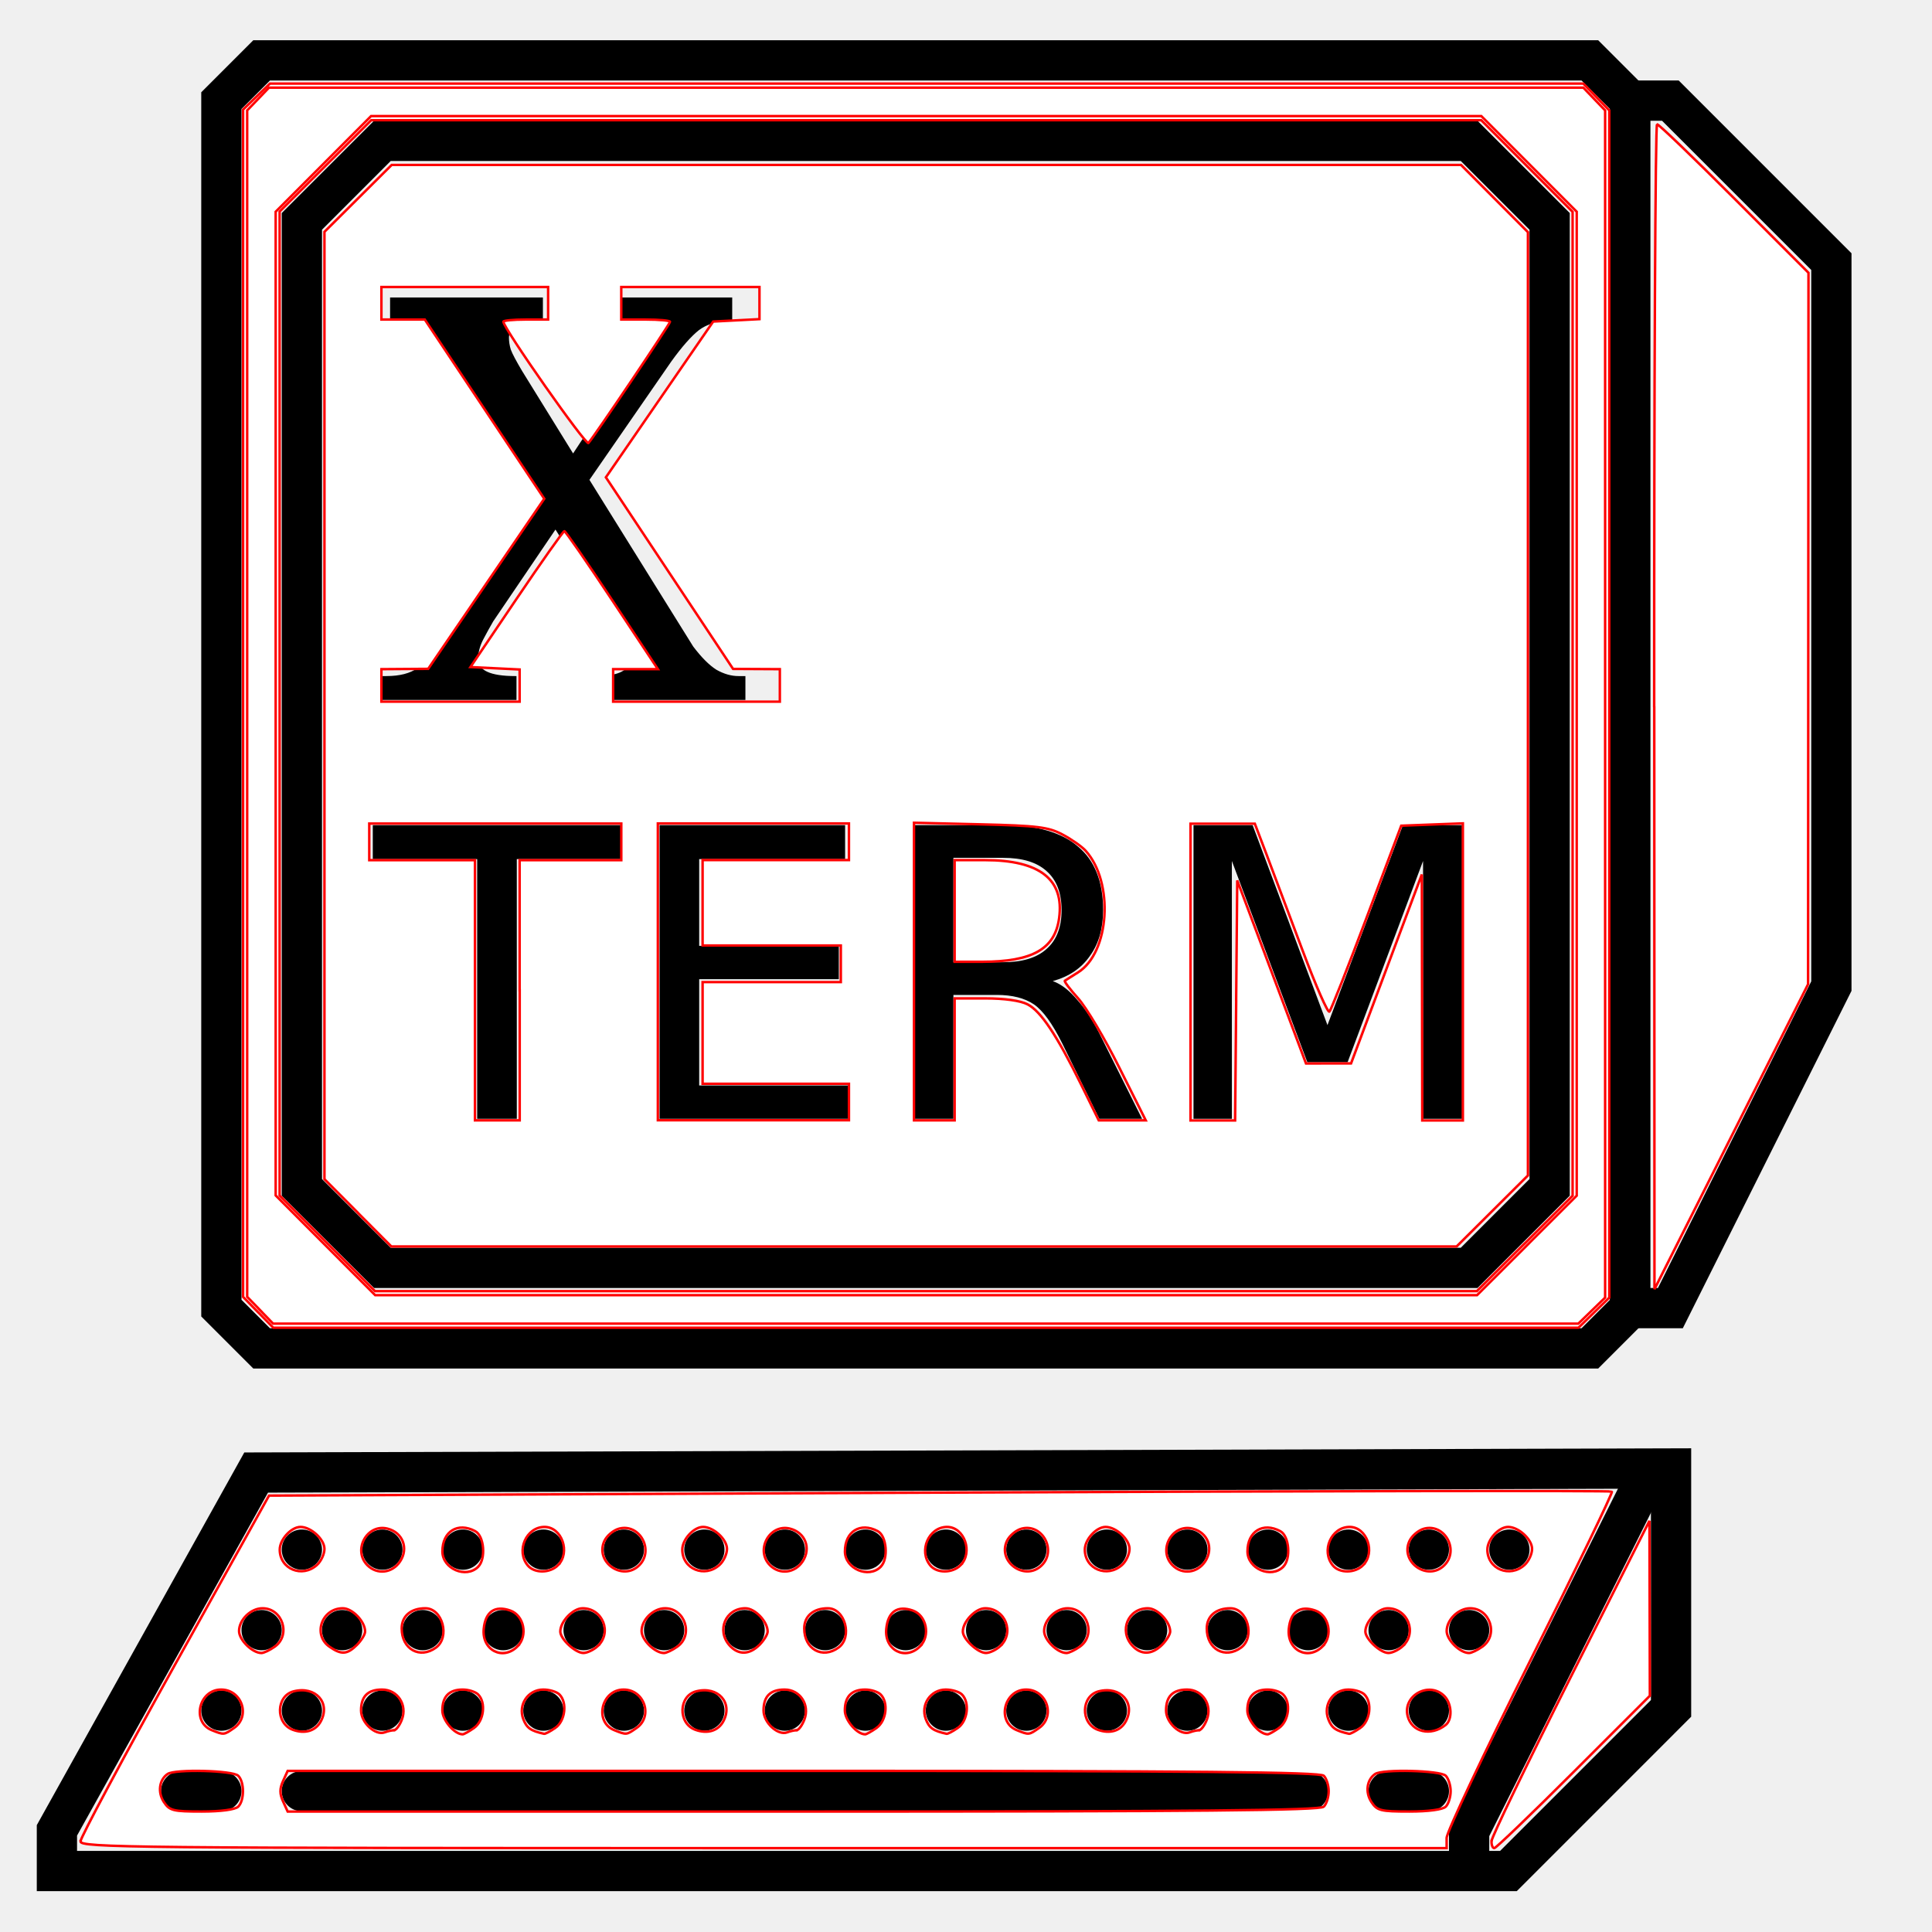
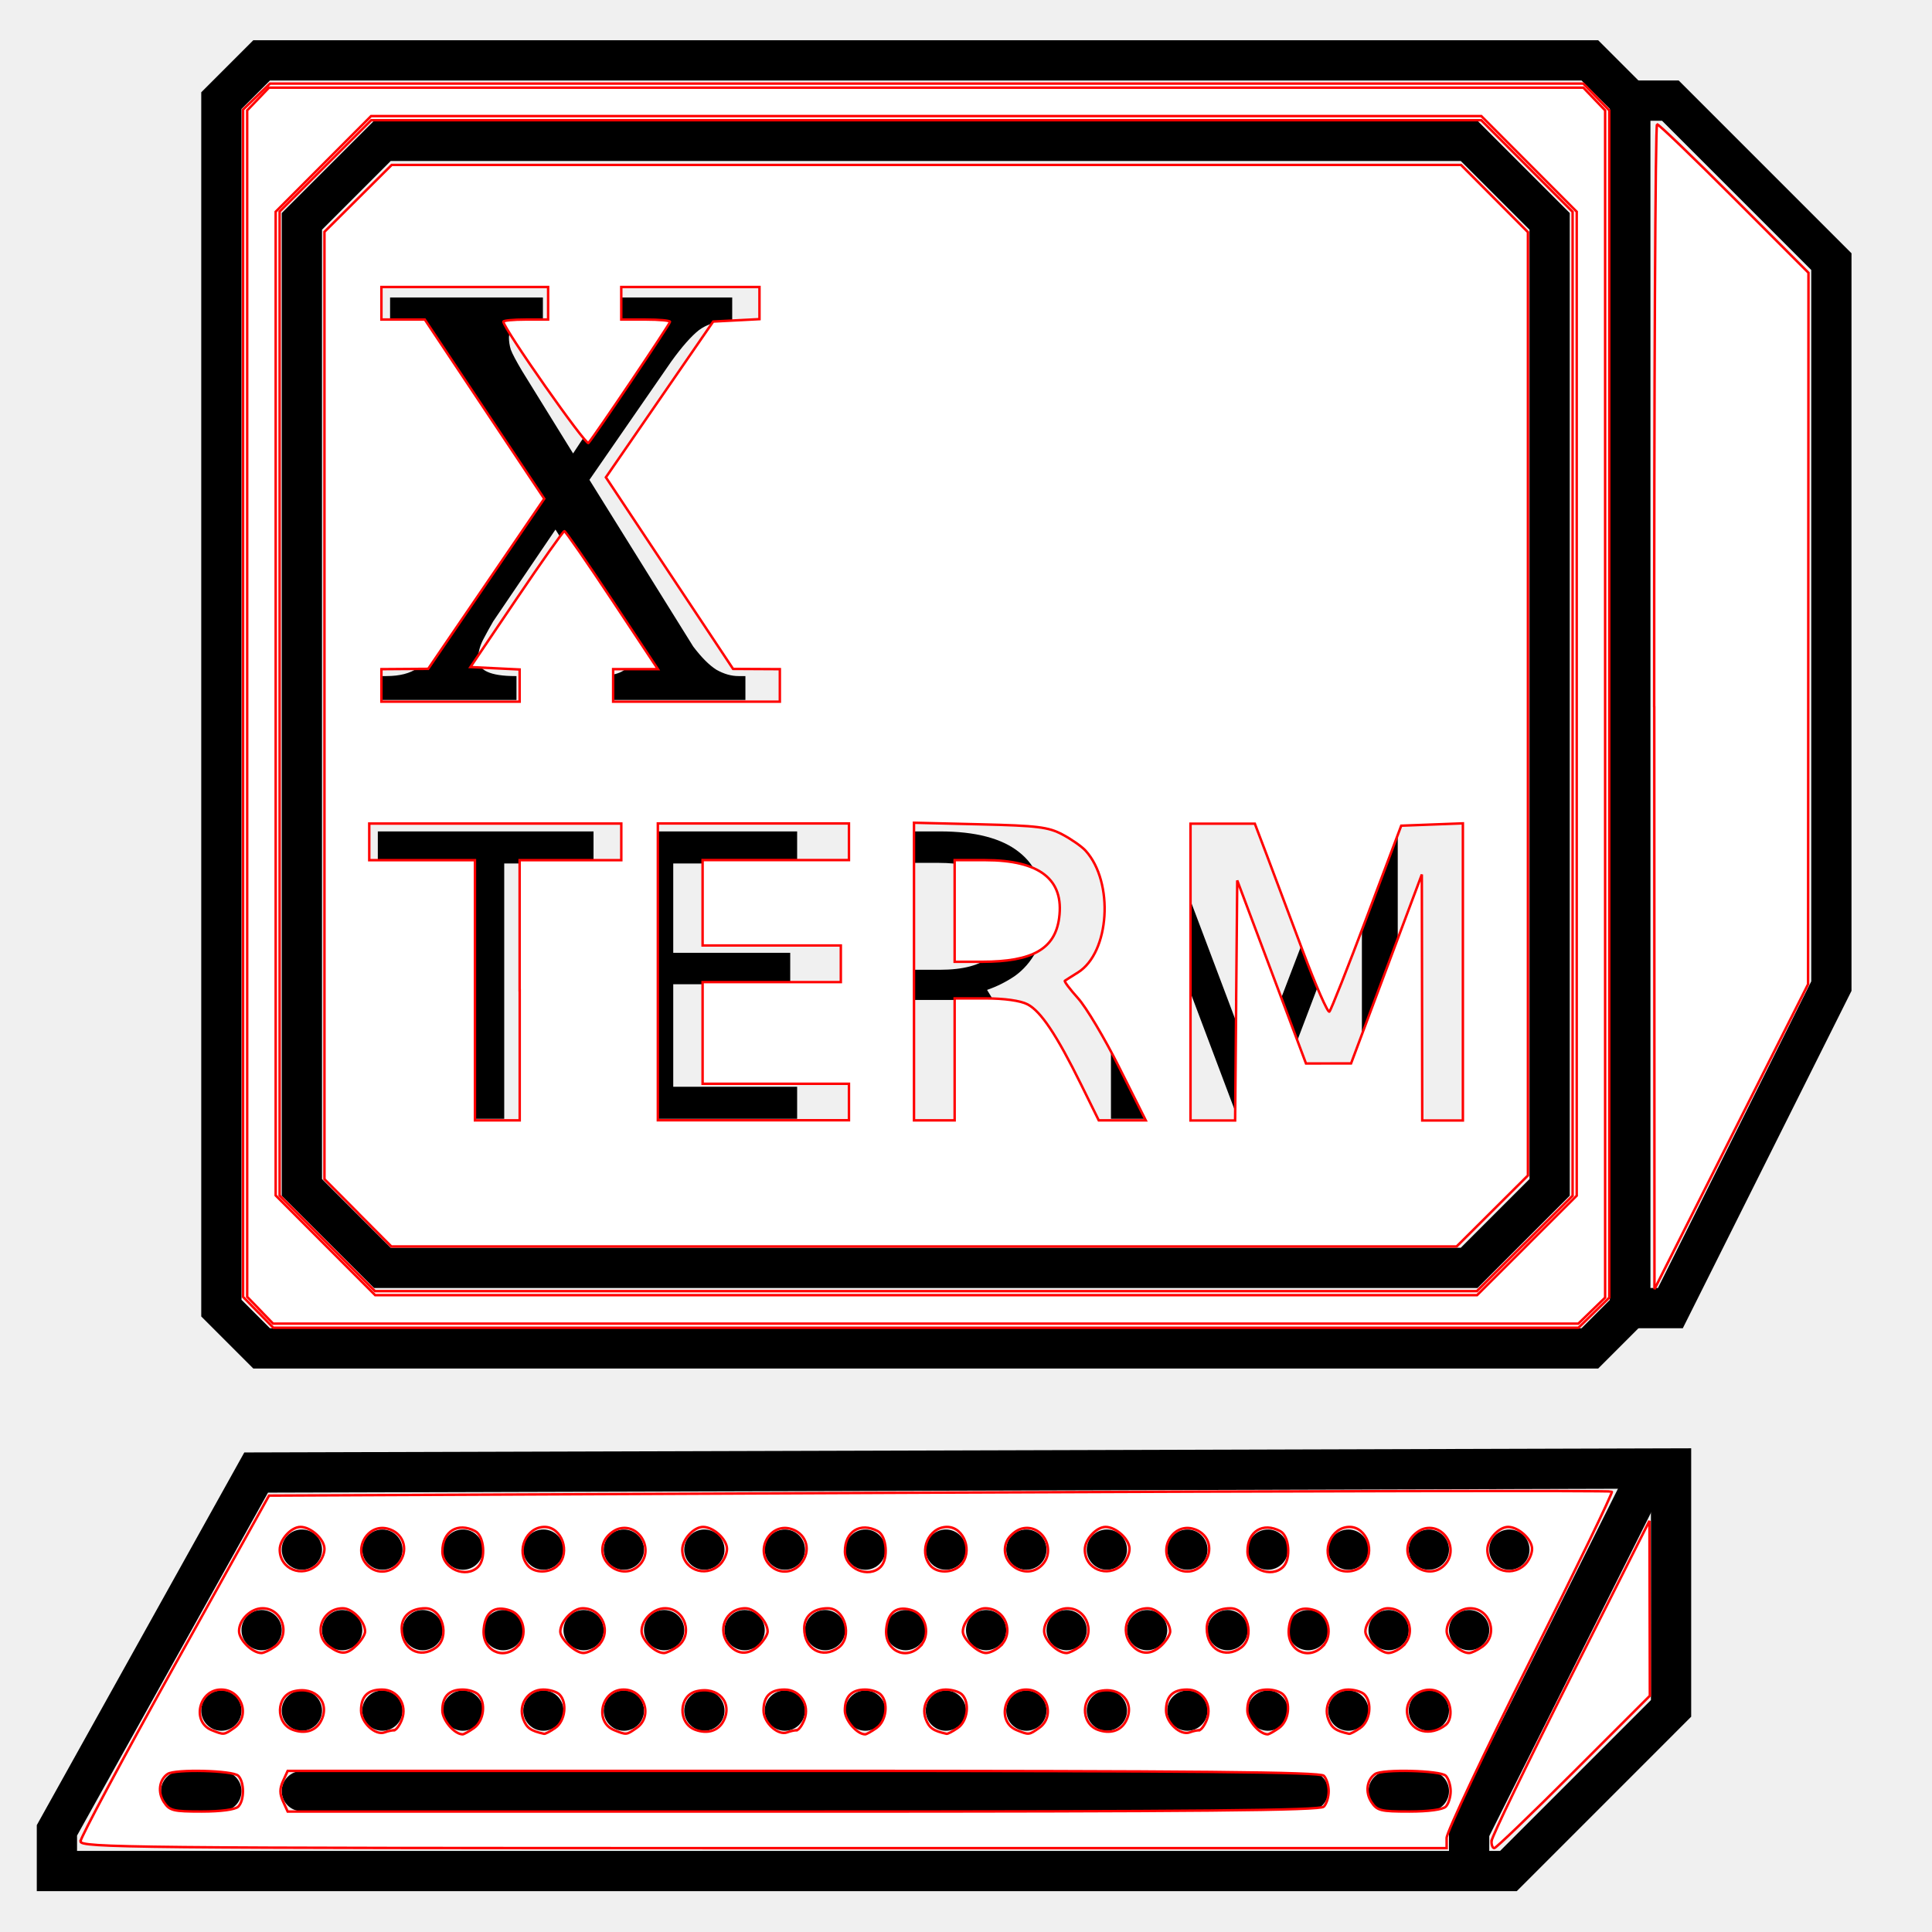
<svg xmlns="http://www.w3.org/2000/svg" width="48px" height="48px" id="svg2985" version="1.1" enable-background="new">
  <defs id="defs2987">
    </defs>
  <g id="layer2" style="opacity:1;display:inline">
    <path style="fill:none;fill-rule:evenodd;stroke:#000000;stroke-width:1px;stroke-linecap:butt;stroke-linejoin:miter;stroke-opacity:1" d="M 6.364,36.585 L 41.517,36.484 L 41.517,42.444 L 37.477,46.485 L 1.414,46.485 L 1.414,45.475 L 6.364,36.585 z" id="path2386" />
    <path style="fill:none;fill-rule:evenodd;stroke:#000000;stroke-width:1px;stroke-linecap:butt;stroke-linejoin:miter;stroke-opacity:1" d="M 36.5,46.5 L 36.5,45.5 L 41,36.5" id="path2388" />
    <path style="fill:none;fill-rule:evenodd;stroke:#000000;stroke-width:1px;stroke-linecap:butt;stroke-linejoin:miter;stroke-opacity:1" d="M 4.5,44.5 L 5.5,44.5" id="path2398" />
    <path style="fill:none;fill-rule:evenodd;stroke:#000000;stroke-width:1px;stroke-linecap:butt;stroke-linejoin:miter;stroke-opacity:1" d="M 7.5,44.5 L 32.5,44.5" id="path2400" />
    <path style="fill:none;fill-rule:evenodd;stroke:#000000;stroke-width:1px;stroke-linecap:butt;stroke-linejoin:miter;stroke-opacity:1" d="M 34.5,44.5 L 35.5,44.5" id="path2402" />
    <path style="fill:none;fill-rule:evenodd;stroke:#000000;stroke-width:1px;stroke-linecap:butt;stroke-linejoin:miter;stroke-opacity:1" d="M 7.5,5.5 L 7.5,29.5 L 9.5,31.5 L 36.5,31.5 L 38.5,29.5 L 38.5,5.5 L 36.5,3.5 L 9.5,3.5 L 7.5,5.5 z" id="path2406" />
    <path style="fill:none;fill-rule:evenodd;stroke:#000000;stroke-width:1px;stroke-linecap:butt;stroke-linejoin:miter;stroke-opacity:1" d="M 5.5,32.5 L 6.5,33.5 L 39.5,33.5 L 40.5,32.5 L 40.5,2.5 L 39.5,1.5 L 6.5,1.5 L 5.5,2.5 L 5.5,32.5 z" id="path2408" />
    <path style="fill:none;fill-rule:evenodd;stroke:#000000;stroke-width:1px;stroke-linecap:butt;stroke-linejoin:miter;stroke-opacity:1" d="M 40.5,32.5 L 41.5,32.5 L 45.5,24.5 L 45.5,6.5 L 41.5,2.5 L 40.5,2.5 L 40.5,32.5 z" id="path2410" />
    <path style="fill:none;fill-rule:evenodd;stroke:#000000;stroke-width:1px;stroke-linecap:butt;stroke-linejoin:miter;stroke-opacity:1" d="M 7.5,38.5 L 7.5,38.5 z" id="path2395" />
    <path id="path2413" style="fill:#000000;stroke:none" d="M 8,38.5 A 0.5,0.5 0 1 1 7,38.5 A 0.5,0.5 0 1 1 8,38.5 z" />
    <path id="path2415" style="fill:#000000;stroke:none" d="M 10,38.5 A 0.5,0.5 0 1 1 9,38.5 A 0.5,0.5 0 1 1 10,38.5 z" />
    <path id="path2419" style="fill:#000000;stroke:none" d="M 12,38.5 A 0.5,0.5 0 1 1 11,38.5 A 0.5,0.5 0 1 1 12,38.5 z" />
    <path id="path2421" style="fill:#000000;stroke:none" d="M 14,38.5 A 0.5,0.5 0 1 1 13,38.5 A 0.5,0.5 0 1 1 14,38.5 z" />
    <path id="path2423" style="fill:#000000;stroke:none" d="M 16,38.5 A 0.5,0.5 0 1 1 15,38.5 A 0.5,0.5 0 1 1 16,38.5 z" />
    <path id="path2425" style="fill:#000000;stroke:none" d="M 18,38.5 A 0.5,0.5 0 1 1 17,38.5 A 0.5,0.5 0 1 1 18,38.5 z" />
    <path id="path2427" style="fill:#000000;stroke:none" d="M 20,38.5 A 0.5,0.5 0 1 1 19,38.5 A 0.5,0.5 0 1 1 20,38.5 z" />
    <path id="path2429" style="fill:#000000;stroke:none" d="M 22,38.5 A 0.5,0.5 0 1 1 21,38.5 A 0.5,0.5 0 1 1 22,38.5 z" />
    <path id="path2431" style="fill:#000000;stroke:none" d="M 24,38.5 A 0.5,0.5 0 1 1 23,38.5 A 0.5,0.5 0 1 1 24,38.5 z" />
    <path id="path2433" style="fill:#000000;stroke:none" d="M 26,38.5 A 0.5,0.5 0 1 1 25,38.5 A 0.5,0.5 0 1 1 26,38.5 z" />
    <path id="path2435" style="fill:#000000;stroke:none" d="M 28,38.5 A 0.5,0.5 0 1 1 27,38.5 A 0.5,0.5 0 1 1 28,38.5 z" />
    <path id="path2437" style="fill:#000000;stroke:none" d="M 30,38.5 A 0.5,0.5 0 1 1 29,38.5 A 0.5,0.5 0 1 1 30,38.5 z" />
    <path id="path2439" style="fill:#000000;stroke:none" d="M 32,38.5 A 0.5,0.5 0 1 1 31,38.5 A 0.5,0.5 0 1 1 32,38.5 z" />
    <path id="path2441" style="fill:#000000;stroke:none" d="M 34,38.5 A 0.5,0.5 0 1 1 33,38.5 A 0.5,0.5 0 1 1 34,38.5 z" />
    <path id="path2443" style="fill:#000000;stroke:none" d="M 36,38.5 A 0.5,0.5 0 1 1 35,38.5 A 0.5,0.5 0 1 1 36,38.5 z" />
    <path id="path2445" style="fill:#000000;stroke:none" d="M 38,38.5 A 0.5,0.5 0 1 1 37,38.5 A 0.5,0.5 0 1 1 38,38.5 z" />
    <path id="path2447" style="fill:#000000;stroke:none" d="M 7,40.5 A 0.5,0.5 0 1 1 6,40.5 A 0.5,0.5 0 1 1 7,40.5 z" />
    <path id="path2449" style="fill:#000000;stroke:none" d="M 9,40.5 A 0.5,0.5 0 1 1 8,40.5 A 0.5,0.5 0 1 1 9,40.5 z" />
    <path id="path2451" style="fill:#000000;stroke:none" d="M 11,40.5 A 0.5,0.5 0 1 1 10,40.5 A 0.5,0.5 0 1 1 11,40.5 z" />
    <path id="path2453" style="fill:#000000;stroke:none" d="M 13,40.5 A 0.5,0.5 0 1 1 12,40.5 A 0.5,0.5 0 1 1 13,40.5 z" />
    <path id="path2455" style="fill:#000000;stroke:none" d="M 15,40.5 A 0.5,0.5 0 1 1 14,40.5 A 0.5,0.5 0 1 1 15,40.5 z" />
    <path id="path2457" style="fill:#000000;stroke:none" d="M 17,40.5 A 0.5,0.5 0 1 1 16,40.5 A 0.5,0.5 0 1 1 17,40.5 z" />
    <path id="path2461" style="fill:#000000;stroke:none" d="M 19,40.5 A 0.5,0.5 0 1 1 18,40.5 A 0.5,0.5 0 1 1 19,40.5 z" />
    <path id="path2463" style="fill:#000000;stroke:none" d="M 21,40.5 A 0.5,0.5 0 1 1 20,40.5 A 0.5,0.5 0 1 1 21,40.5 z" />
    <path id="path2465" style="fill:#000000;stroke:none" d="M 23,40.5 A 0.5,0.5 0 1 1 22,40.5 A 0.5,0.5 0 1 1 23,40.5 z" />
    <path id="path2467" style="fill:#000000;stroke:none" d="M 25,40.5 A 0.5,0.5 0 1 1 24,40.5 A 0.5,0.5 0 1 1 25,40.5 z" />
    <path id="path2469" style="fill:#000000;stroke:none" d="M 27,40.5 A 0.5,0.5 0 1 1 26,40.5 A 0.5,0.5 0 1 1 27,40.5 z" />
    <path id="path2471" style="fill:#000000;stroke:none" d="M 29,40.5 A 0.5,0.5 0 1 1 28,40.5 A 0.5,0.5 0 1 1 29,40.5 z" />
    <path id="path2473" style="fill:#000000;stroke:none" d="M 31,40.5 A 0.5,0.5 0 1 1 30,40.5 A 0.5,0.5 0 1 1 31,40.5 z" />
    <path id="path2475" style="fill:#000000;stroke:none" d="M 33,40.5 A 0.5,0.5 0 1 1 32,40.5 A 0.5,0.5 0 1 1 33,40.5 z" />
    <path id="path2477" style="fill:#000000;stroke:none" d="M 35,40.5 A 0.5,0.5 0 1 1 34,40.5 A 0.5,0.5 0 1 1 35,40.5 z" />
    <path id="path2479" style="fill:#000000;stroke:none" d="M 37,40.5 A 0.5,0.5 0 1 1 36,40.5 A 0.5,0.5 0 1 1 37,40.5 z" />
    <path id="path2481" style="fill:#000000;stroke:none" d="M 6,42.5 A 0.5,0.5 0 1 1 5,42.5 A 0.5,0.5 0 1 1 6,42.5 z" />
    <path id="path2483" style="fill:#000000;stroke:none" d="M 8,42.5 A 0.5,0.5 0 1 1 7,42.5 A 0.5,0.5 0 1 1 8,42.5 z" />
    <path id="path2485" style="fill:#000000;stroke:none" d="M 10,42.5 A 0.5,0.5 0 1 1 9,42.5 A 0.5,0.5 0 1 1 10,42.5 z" />
    <path id="path2487" style="fill:#000000;stroke:none" d="M 12,42.5 A 0.5,0.5 0 1 1 11,42.5 A 0.5,0.5 0 1 1 12,42.5 z" />
    <path id="path2489" style="fill:#000000;stroke:none" d="M 14,42.5 A 0.5,0.5 0 1 1 13,42.5 A 0.5,0.5 0 1 1 14,42.5 z" />
    <path id="path2491" style="fill:#000000;stroke:none" d="M 16,42.5 A 0.5,0.5 0 1 1 15,42.5 A 0.5,0.5 0 1 1 16,42.5 z" />
    <path id="path2493" style="fill:#000000;stroke:none" d="M 18,42.5 A 0.5,0.5 0 1 1 17,42.5 A 0.5,0.5 0 1 1 18,42.5 z" />
    <path id="path2495" style="fill:#000000;stroke:none" d="M 20,42.5 A 0.5,0.5 0 1 1 19,42.5 A 0.5,0.5 0 1 1 20,42.5 z" />
    <path id="path2497" style="fill:#000000;stroke:none" d="M 22,42.5 A 0.5,0.5 0 1 1 21,42.5 A 0.5,0.5 0 1 1 22,42.5 z" />
    <path id="path2499" style="fill:#000000;stroke:none" d="M 24,42.5 A 0.5,0.5 0 1 1 23,42.5 A 0.5,0.5 0 1 1 24,42.5 z" />
    <path id="path2501" style="fill:#000000;stroke:none" d="M 26,42.5 A 0.5,0.5 0 1 1 25,42.5 A 0.5,0.5 0 1 1 26,42.5 z" />
    <path id="path2503" style="fill:#000000;stroke:none" d="M 28,42.5 A 0.5,0.5 0 1 1 27,42.5 A 0.5,0.5 0 1 1 28,42.5 z" />
    <path id="path2505" style="fill:#000000;stroke:none" d="M 30,42.5 A 0.5,0.5 0 1 1 29,42.5 A 0.5,0.5 0 1 1 30,42.5 z" />
    <path id="path2507" style="fill:#000000;stroke:none" d="M 32,42.5 A 0.5,0.5 0 1 1 31,42.5 A 0.5,0.5 0 1 1 32,42.5 z" />
    <path id="path2509" style="fill:#000000;stroke:none" d="M 34,42.5 A 0.5,0.5 0 1 1 33,42.5 A 0.5,0.5 0 1 1 34,42.5 z" />
    <path id="path2511" style="fill:#000000;stroke:none" d="M 36,42.5 A 0.5,0.5 0 1 1 35,42.5 A 0.5,0.5 0 1 1 36,42.5 z" />
    <path id="path2513" style="fill:#000000;stroke:none" d="M 5,44.5 A 0.5,0.5 0 1 1 4,44.5 A 0.5,0.5 0 1 1 5,44.5 z" />
    <path id="path2517" style="fill:#000000;stroke:none" d="M 6,44.5 A 0.5,0.5 0 1 1 5,44.5 A 0.5,0.5 0 1 1 6,44.5 z" />
    <path id="path2519" style="fill:#000000;stroke:none" d="M 35,44.5 A 0.5,0.5 0 1 1 34,44.5 A 0.5,0.5 0 1 1 35,44.5 z" />
    <path id="path2521" style="fill:#000000;stroke:none" d="M 36,44.5 A 0.5,0.5 0 1 1 35,44.5 A 0.5,0.5 0 1 1 36,44.5 z" />
    <path id="path2523" style="fill:#000000;stroke:none" d="M 8,44.5 A 0.5,0.5 0 1 1 7,44.5 A 0.5,0.5 0 1 1 8,44.5 z" />
    <path id="path2529" style="fill:#000000;stroke:none" d="M 33,44.5 A 0.5,0.5 0 1 1 32,44.5 A 0.5,0.5 0 1 1 33,44.5 z" />
-     <text xml:space="preserve" style="font-size:14px;font-style:normal;font-variant:normal;font-weight:normal;font-stretch:normal;text-align:start;line-height:125%;writing-mode:lr-tb;text-anchor:start;fill:#000000;fill-opacity:1;stroke:none;stroke-width:1px;stroke-linecap:butt;stroke-linejoin:miter;stroke-opacity:1;font-family:Serif;-inkscape-font-specification:Serif" x="9.394" y="17.392" id="text2446">
-       <tspan id="tspan2448" x="9.394" y="17.392">X</tspan>
+     <text xml:space="preserve" style="font-style:normal;font-variant:normal;font-weight:normal;font-stretch:normal;line-height:0%;font-family:serif;-inkscape-font-specification:Serif;text-align:start;writing-mode:lr-tb;text-anchor:start;fill:#000000;fill-opacity:1;stroke:none;stroke-width:1px;stroke-linecap:butt;stroke-linejoin:miter;stroke-opacity:1" x="9.394" y="17.392" id="text2446">
+       <tspan id="tspan2448" x="9.394" y="17.392" style="font-size:14px;line-height:1.25;font-family:serif">X</tspan>
    </text>
-     <text xml:space="preserve" style="font-size:10px;font-style:normal;font-variant:normal;font-weight:normal;font-stretch:normal;text-align:start;line-height:125%;writing-mode:lr-tb;text-anchor:start;fill:#000000;fill-opacity:1;stroke:none;stroke-width:1px;stroke-linecap:butt;stroke-linejoin:miter;stroke-opacity:1;font-family:Bitstream Vera Sans;-inkscape-font-specification:Bitstream Vera Sans" x="9.293" y="27.797" id="text2450">
-       <tspan id="tspan2452" x="9.293" y="27.797">TERM</tspan>
+     <text xml:space="preserve" style="font-style:normal;font-variant:normal;font-weight:normal;font-stretch:normal;line-height:0%;font-family:'Verdana';-inkscape-font-specification:'Verdana';text-align:start;writing-mode:lr-tb;text-anchor:start;fill:#000000;fill-opacity:1;stroke:none;stroke-width:1px;stroke-linecap:butt;stroke-linejoin:miter;stroke-opacity:1" x="9.293" y="27.797" id="text2450">
+       <tspan id="tspan2452" x="9.293" y="27.797" style="font-size:10px;line-height:1.25">TERM</tspan>
    </text>
    <path style="fill:#ffffff;fill-opacity:1;fill-rule:nonzero;stroke:#ff0000;stroke-width:0.061;stroke-miterlimit:4;stroke-opacity:1;stroke-dasharray:none" d="m 6.414,32.604 -0.374,-0.383 0,-14.749 0,-14.749 0.333,-0.323 0.333,-0.323 16.315,0 16.315,0 0.323,0.333 0.323,0.333 0,14.748 0,14.748 -0.383,0.374 -0.383,0.374 -16.213,0 -16.213,0 -0.374,-0.383 z m 31.469,-1.711 1.188,-1.185 0,-12.223 0,-12.223 -1.135,-1.138 -1.135,-1.138 -13.789,0 -13.789,0 -1.138,1.135 -1.138,1.135 0,12.223 0,12.223 1.185,1.188 1.185,1.188 13.688,0 13.688,0 1.188,-1.185 z" id="path2881" />
    <path style="fill:#ffffff;fill-opacity:1;fill-rule:nonzero;stroke:#ff0000;stroke-width:0.061;stroke-miterlimit:4;stroke-opacity:1;stroke-dasharray:none" d="m 8.892,30.131 -0.831,-0.835 0,-11.768 0,-11.768 0.835,-0.831 0.835,-0.831 13.284,0 13.284,0 0.831,0.835 0.831,0.835 0,11.718 0,11.718 -0.886,0.882 -0.886,0.882 -13.233,0 -13.233,0 -0.831,-0.835 0,0 z m 4.018,-5.528 0,-3.232 1.263,0 1.263,0 0,-0.455 0,-0.455 -3.131,0 -3.131,0 0,0.455 0,0.455 1.313,0 1.313,0 0,3.232 0,3.232 0.556,0 0.556,0 0,-3.232 z m 8.182,2.778 0,-0.455 -1.818,0 -1.818,0 0,-1.263 0,-1.263 1.717,0 1.717,0 0,-0.455 0,-0.455 -1.717,0 -1.717,0 0,-1.061 0,-1.061 1.818,0 1.818,0 0,-0.455 0,-0.455 -2.374,0 -2.374,0 0,3.687 0,3.687 2.374,0 2.374,0 0,-0.455 z m 2.626,-1.061 0,-1.515 0.763,0 c 0.47,0 0.872,0.056 1.047,0.147 0.331,0.171 0.725,0.761 1.335,1.999 l 0.435,0.884 0.584,0 0.584,0 -0.659,-1.314 C 27.446,25.798 26.985,25.024 26.783,24.801 26.582,24.577 26.435,24.382 26.456,24.367 c 0.022,-0.015 0.168,-0.109 0.326,-0.207 0.789,-0.495 0.899,-2.24 0.19,-3.024 -0.095,-0.105 -0.355,-0.287 -0.577,-0.404 -0.351,-0.185 -0.618,-0.218 -2.046,-0.252 l -1.641,-0.039 0,3.697 0,3.697 0.505,0 0.505,0 0,-1.515 0,0 z m 6.994,-1.465 0.027,-2.981 0.854,2.274 0.854,2.274 0.56,-0.001 0.56,-0.001 0.879,-2.347 0.879,-2.347 0.005,3.056 0.005,3.056 0.505,0 0.505,0 0,-3.691 0,-3.691 -0.766,0.029 -0.766,0.029 -0.856,2.273 c -0.471,1.25 -0.888,2.306 -0.928,2.346 -0.039,0.04 -0.338,-0.642 -0.665,-1.515 -0.326,-0.873 -0.727,-1.94 -0.89,-2.371 l -0.298,-0.783 -0.799,0 -0.799,0 0,3.687 0,3.687 0.554,0 0.554,0 0.027,-2.981 0,0 z m -17.802,-7.823 0,-0.399 -0.611,-0.03 -0.611,-0.03 1.141,-1.688 c 0.628,-0.929 1.164,-1.689 1.192,-1.689 0.028,-5.25e-4 0.562,0.771 1.187,1.714 l 1.137,1.715 -0.556,0 -0.556,0 0,0.404 0,0.404 2.071,0 2.071,0 0,-0.404 0,-0.404 -0.581,-0.003 -0.581,-0.003 -1.58,-2.38 -1.58,-2.38 1.333,-1.935 1.333,-1.935 0.575,-0.03 0.575,-0.03 0,-0.399 0,-0.399 -1.717,0 -1.717,0 0,0.404 0,0.404 0.606,0 c 0.333,0 0.606,0.025 0.606,0.056 0,0.053 -1.87,2.831 -2.027,3.011 -0.063,0.072 -2.114,-2.852 -2.114,-3.014 0,-0.029 0.25,-0.053 0.556,-0.053 l 0.556,0 0,-0.404 0,-0.404 -2.071,0 -2.071,0 0,0.404 0,0.404 0.539,0 0.539,0 1.484,2.226 1.484,2.226 -1.442,2.113 -1.442,2.113 -0.581,0.004 -0.581,0.004 0,0.404 0,0.404 1.717,0 1.717,0 0,-0.399 z" id="path2883" />
    <path style="fill:#ffffff;fill-opacity:1;fill-rule:nonzero;stroke:#ff0000;stroke-width:0.061;stroke-miterlimit:4;stroke-opacity:1;stroke-dasharray:none" d="m 23.718,22.633 0,-1.263 0.756,0 c 1.356,0 1.969,0.479 1.84,1.438 -0.103,0.769 -0.661,1.086 -1.914,1.087 l -0.682,5.63e-4 0,-1.263 z" id="path2885" />
    <path style="fill:#ffffff;fill-opacity:1;fill-rule:nonzero;stroke:#ff0000;stroke-width:0.061;stroke-miterlimit:4;stroke-opacity:1;stroke-dasharray:none" d="m 6.464,32.552 -0.323,-0.333 0,-14.738 0,-14.738 0.271,-0.283 0.271,-0.283 16.327,0 16.327,0 0.271,0.283 0.271,0.283 0,14.748 0,14.748 -0.333,0.323 -0.333,0.323 -16.214,0 -16.214,0 -0.323,-0.333 z m 31.47,-1.61 1.239,-1.236 0,-12.223 0,-12.223 -1.185,-1.188 -1.185,-1.188 -13.792,0 -13.792,0 -1.185,1.188 -1.185,1.188 0,12.22 0,12.22 1.236,1.239 1.236,1.239 13.688,0 13.688,0 1.239,-1.236 z" id="path2887" />
    <path style="fill:#ffffff;fill-opacity:1;fill-rule:nonzero;stroke:#ff0000;stroke-width:0.061;stroke-miterlimit:4;stroke-opacity:1;stroke-dasharray:none" d="m 41.098,17.557 c -0.003,-7.959 0.029,-14.47 0.071,-14.47 0.042,0 0.906,0.83 1.919,1.845 l 1.843,1.845 -0.005,8.838 -0.005,8.838 -1.908,3.788 -1.908,3.788 -0.005,-14.47 z" id="path2889" />
    <path style="fill:#ffffff;fill-opacity:1;fill-rule:nonzero;stroke:#ff0000;stroke-width:0.061;stroke-miterlimit:4;stroke-opacity:1;stroke-dasharray:none" d="m 37.057,45.74 c 0.003,-0.097 0.887,-1.927 1.964,-4.066 l 1.959,-3.889 0.005,2.173 0.005,2.173 -1.895,1.893 c -1.042,1.041 -1.929,1.893 -1.97,1.893 -0.041,0 -0.072,-0.08 -0.069,-0.177 z" id="path2891" />
    <path style="fill:#ffffff;fill-opacity:1;fill-rule:nonzero;stroke:#ff0000;stroke-width:0.061;stroke-miterlimit:4;stroke-opacity:1;stroke-dasharray:none" d="m 2,45.748 c 0,-0.092 1.054,-2.063 2.342,-4.379 l 2.342,-4.211 16.658,-0.074 c 9.162,-0.041 16.679,-0.053 16.705,-0.026 0.026,0.026 -0.887,1.916 -2.029,4.2 -1.142,2.284 -2.077,4.266 -2.077,4.405 l 0,0.253 -16.971,0 c -15.762,0 -16.971,-0.012 -16.971,-0.168 z m 3.919,-0.862 c 0.156,-0.156 0.156,-0.611 0,-0.768 -0.133,-0.133 -1.573,-0.169 -1.755,-0.044 -0.209,0.143 -0.251,0.454 -0.094,0.695 0.142,0.217 0.228,0.238 0.942,0.238 0.476,0 0.833,-0.048 0.907,-0.121 z m 26.971,0 c 0.067,-0.067 0.121,-0.239 0.121,-0.384 0,-0.144 -0.055,-0.317 -0.121,-0.384 -0.093,-0.093 -3.103,-0.121 -12.932,-0.121 l -12.811,0 -0.115,0.253 c -0.086,0.189 -0.086,0.316 0,0.505 l 0.115,0.253 12.811,0 c 9.829,0 12.839,-0.028 12.932,-0.121 z m 3.03,0 c 0.067,-0.067 0.121,-0.239 0.121,-0.384 0,-0.144 -0.055,-0.317 -0.121,-0.384 -0.133,-0.133 -1.573,-0.169 -1.755,-0.044 -0.209,0.143 -0.251,0.454 -0.094,0.695 0.142,0.217 0.228,0.238 0.942,0.238 0.476,0 0.833,-0.048 0.907,-0.121 z M 5.816,42.931 c 0.417,-0.292 0.193,-0.954 -0.323,-0.954 -0.553,0 -0.739,0.804 -0.233,1.008 0.306,0.123 0.302,0.123 0.555,-0.054 l 0,0 z m 2.156,-0.168 c 0.246,-0.46 -0.133,-0.879 -0.674,-0.743 -0.442,0.111 -0.46,0.794 -0.026,0.955 0.302,0.112 0.57,0.031 0.7,-0.211 l 0,0 z m 1.817,0.224 c 0.052,0 0.141,-0.12 0.196,-0.266 0.14,-0.368 -0.109,-0.744 -0.492,-0.744 -0.355,0 -0.523,0.167 -0.523,0.52 0,0.302 0.357,0.631 0.588,0.543 0.074,-0.029 0.178,-0.052 0.231,-0.052 z m 1.987,-0.056 c 0.247,-0.173 0.304,-0.632 0.103,-0.833 -0.067,-0.067 -0.239,-0.121 -0.384,-0.121 -0.338,0 -0.505,0.172 -0.505,0.52 0,0.24 0.3,0.592 0.505,0.592 0.031,0 0.157,-0.071 0.281,-0.157 z m 2.02,0 c 0.247,-0.173 0.304,-0.632 0.103,-0.833 -0.067,-0.067 -0.247,-0.121 -0.402,-0.121 -0.379,0 -0.632,0.376 -0.496,0.735 0.084,0.22 0.184,0.291 0.516,0.364 0.029,0.006 0.154,-0.059 0.278,-0.146 l 0,0 z m 2.02,0 c 0.417,-0.292 0.193,-0.954 -0.323,-0.954 -0.553,0 -0.739,0.804 -0.233,1.008 0.306,0.123 0.302,0.123 0.555,-0.054 l 0,0 z m 2.156,-0.168 c 0.246,-0.46 -0.133,-0.879 -0.674,-0.743 -0.442,0.111 -0.46,0.794 -0.026,0.955 0.302,0.112 0.57,0.031 0.7,-0.211 l 0,0 z m 1.817,0.224 c 0.052,0 0.141,-0.12 0.196,-0.266 0.14,-0.368 -0.109,-0.744 -0.492,-0.744 -0.355,0 -0.523,0.167 -0.523,0.52 0,0.302 0.357,0.631 0.588,0.543 0.074,-0.029 0.178,-0.052 0.231,-0.052 z m 1.987,-0.056 c 0.247,-0.173 0.304,-0.632 0.103,-0.833 -0.067,-0.067 -0.239,-0.121 -0.384,-0.121 -0.338,0 -0.505,0.172 -0.505,0.52 0,0.24 0.3,0.592 0.505,0.592 0.031,0 0.157,-0.071 0.281,-0.157 z m 2.02,0 c 0.247,-0.173 0.304,-0.632 0.103,-0.833 -0.067,-0.067 -0.247,-0.121 -0.402,-0.121 -0.379,0 -0.632,0.376 -0.496,0.735 0.084,0.22 0.184,0.291 0.516,0.364 0.029,0.006 0.154,-0.059 0.278,-0.146 z m 2.02,0 c 0.417,-0.292 0.193,-0.954 -0.323,-0.954 -0.553,0 -0.739,0.804 -0.233,1.008 0.306,0.123 0.302,0.123 0.555,-0.054 l 0,0 z m 2.156,-0.168 c 0.246,-0.46 -0.133,-0.879 -0.674,-0.743 -0.442,0.111 -0.46,0.794 -0.026,0.955 0.302,0.112 0.57,0.031 0.7,-0.211 l 0,0 z m 1.817,0.224 c 0.052,0 0.141,-0.12 0.196,-0.266 0.14,-0.368 -0.109,-0.744 -0.492,-0.744 -0.355,0 -0.523,0.167 -0.523,0.52 0,0.302 0.357,0.631 0.588,0.543 0.074,-0.029 0.178,-0.052 0.231,-0.052 z m 1.987,-0.056 c 0.247,-0.173 0.304,-0.632 0.103,-0.833 -0.067,-0.067 -0.239,-0.121 -0.384,-0.121 -0.338,0 -0.505,0.172 -0.505,0.52 0,0.24 0.3,0.592 0.505,0.592 0.031,0 0.157,-0.071 0.281,-0.157 z m 2.02,0 c 0.247,-0.173 0.304,-0.632 0.103,-0.833 -0.067,-0.067 -0.247,-0.121 -0.402,-0.121 -0.379,0 -0.632,0.376 -0.496,0.735 0.084,0.22 0.184,0.291 0.516,0.364 0.029,0.006 0.154,-0.059 0.278,-0.146 z m 2.119,-0.073 c 0.176,-0.136 0.158,-0.532 -0.032,-0.722 -0.375,-0.375 -1.039,-0.012 -0.911,0.498 0.101,0.402 0.57,0.513 0.943,0.224 l 0,0 z M 6.826,40.911 c 0.409,-0.286 0.195,-0.954 -0.305,-0.954 -0.289,0 -0.582,0.285 -0.582,0.566 0,0.221 0.331,0.546 0.556,0.546 0.059,0 0.208,-0.071 0.331,-0.157 z m 2.043,-0.045 c 0.111,-0.111 0.202,-0.26 0.202,-0.331 0,-0.248 -0.316,-0.578 -0.554,-0.578 -0.524,0 -0.754,0.659 -0.333,0.954 0.297,0.208 0.441,0.198 0.685,-0.045 z m 1.963,0.068 c 0.356,-0.261 0.162,-0.977 -0.265,-0.977 -0.36,0 -0.587,0.194 -0.587,0.501 0,0.517 0.451,0.769 0.852,0.476 z m 2.025,-0.03 c 0.265,-0.265 0.162,-0.771 -0.18,-0.891 -0.383,-0.134 -0.617,0.028 -0.659,0.455 -0.052,0.529 0.474,0.802 0.84,0.436 l 0,0 z m 1.989,-0.003 c 0.37,-0.335 0.13,-0.944 -0.372,-0.944 -0.238,0 -0.554,0.33 -0.554,0.578 0,0.185 0.374,0.533 0.573,0.533 0.093,0 0.252,-0.075 0.354,-0.167 l 0,-1e-6 z m 1.981,0.01 c 0.409,-0.286 0.195,-0.954 -0.305,-0.954 -0.289,0 -0.582,0.285 -0.582,0.566 0,0.221 0.331,0.546 0.556,0.546 0.059,0 0.208,-0.071 0.331,-0.157 l 0,-10e-7 z m 2.043,-0.045 c 0.111,-0.111 0.202,-0.26 0.202,-0.331 0,-0.248 -0.316,-0.578 -0.554,-0.578 -0.493,0 -0.726,0.555 -0.39,0.926 0.218,0.241 0.49,0.234 0.742,-0.017 z m 1.963,0.068 c 0.356,-0.261 0.162,-0.977 -0.265,-0.977 -0.36,0 -0.587,0.194 -0.587,0.501 0,0.517 0.451,0.769 0.852,0.476 z m 2.025,-0.03 c 0.265,-0.265 0.162,-0.771 -0.18,-0.891 -0.383,-0.134 -0.617,0.028 -0.659,0.455 -0.052,0.529 0.474,0.802 0.84,0.436 l 0,0 z m 1.989,-0.003 c 0.37,-0.335 0.13,-0.944 -0.372,-0.944 -0.238,0 -0.554,0.33 -0.554,0.578 0,0.185 0.374,0.533 0.573,0.533 0.093,0 0.252,-0.075 0.354,-0.167 l 0,-1e-6 z m 1.981,0.01 c 0.409,-0.286 0.195,-0.954 -0.305,-0.954 -0.289,0 -0.582,0.285 -0.582,0.566 0,0.221 0.331,0.546 0.556,0.546 0.059,0 0.208,-0.071 0.331,-0.157 l 0,-1e-6 z m 2.043,-0.045 c 0.111,-0.111 0.202,-0.26 0.202,-0.331 0,-0.248 -0.316,-0.578 -0.554,-0.578 -0.493,0 -0.726,0.555 -0.39,0.926 0.218,0.241 0.49,0.234 0.742,-0.017 z m 1.963,0.068 c 0.356,-0.261 0.162,-0.977 -0.265,-0.977 -0.36,0 -0.587,0.194 -0.587,0.501 0,0.517 0.451,0.769 0.852,0.476 z m 2.025,-0.03 c 0.265,-0.265 0.162,-0.771 -0.18,-0.891 -0.383,-0.134 -0.617,0.028 -0.659,0.455 -0.052,0.529 0.474,0.802 0.84,0.436 z m 1.989,-0.003 c 0.37,-0.335 0.13,-0.944 -0.372,-0.944 -0.238,0 -0.554,0.33 -0.554,0.578 0,0.185 0.374,0.533 0.573,0.533 0.093,0 0.252,-0.075 0.354,-0.167 l 0,-10e-7 z m 1.981,0.01 c 0.409,-0.286 0.195,-0.954 -0.305,-0.954 -0.289,0 -0.582,0.285 -0.582,0.566 0,0.221 0.331,0.546 0.556,0.546 0.059,0 0.208,-0.071 0.331,-0.157 l 0,-1e-6 z M 7.876,38.88 c 0.102,-0.092 0.185,-0.271 0.185,-0.398 0,-0.238 -0.336,-0.546 -0.595,-0.546 -0.231,0 -0.516,0.312 -0.516,0.564 0,0.484 0.558,0.713 0.926,0.38 z m 2.066,-0.089 c 0.215,-0.327 0.063,-0.718 -0.316,-0.813 -0.509,-0.128 -0.871,0.537 -0.497,0.911 0.242,0.242 0.62,0.196 0.813,-0.098 z m 1.938,0.135 c 0.197,-0.197 0.15,-0.766 -0.074,-0.885 -0.432,-0.231 -0.815,0.005 -0.815,0.504 0,0.43 0.588,0.683 0.889,0.382 z m 1.983,-0.038 c 0.318,-0.318 0.096,-0.952 -0.334,-0.952 -0.458,0 -0.717,0.597 -0.416,0.959 0.164,0.198 0.55,0.194 0.751,-0.007 z m 2.02,0 c 0.374,-0.374 0.012,-1.039 -0.497,-0.911 -0.143,0.036 -0.31,0.176 -0.372,0.311 -0.239,0.526 0.46,1.009 0.869,0.6 z m 1.994,-0.008 c 0.102,-0.092 0.185,-0.271 0.185,-0.398 0,-0.238 -0.336,-0.546 -0.595,-0.546 -0.231,0 -0.516,0.312 -0.516,0.564 0,0.484 0.558,0.713 0.926,0.38 l 0,0 z m 2.066,-0.089 c 0.215,-0.327 0.063,-0.718 -0.316,-0.813 -0.509,-0.128 -0.871,0.537 -0.497,0.911 0.242,0.242 0.62,0.196 0.813,-0.098 z m 1.938,0.135 c 0.197,-0.197 0.15,-0.766 -0.074,-0.885 -0.432,-0.231 -0.815,0.005 -0.815,0.504 0,0.43 0.588,0.683 0.889,0.382 l 0,0 z m 1.983,-0.038 c 0.318,-0.318 0.096,-0.952 -0.334,-0.952 -0.458,0 -0.717,0.597 -0.416,0.959 0.164,0.198 0.55,0.194 0.751,-0.007 l 0,0 z m 2.02,0 c 0.374,-0.374 0.012,-1.039 -0.497,-0.911 -0.143,0.036 -0.31,0.176 -0.372,0.311 -0.239,0.526 0.46,1.009 0.869,0.6 z m 1.994,-0.008 c 0.102,-0.092 0.185,-0.271 0.185,-0.398 0,-0.238 -0.336,-0.546 -0.595,-0.546 -0.231,0 -0.516,0.312 -0.516,0.564 0,0.484 0.558,0.713 0.926,0.38 l 0,0 z m 2.066,-0.089 c 0.215,-0.327 0.063,-0.718 -0.316,-0.813 -0.509,-0.128 -0.871,0.537 -0.497,0.911 0.242,0.242 0.62,0.196 0.813,-0.098 z m 1.938,0.135 c 0.197,-0.197 0.15,-0.766 -0.074,-0.885 -0.432,-0.231 -0.815,0.005 -0.815,0.504 0,0.43 0.588,0.683 0.889,0.382 l 0,0 z m 1.983,-0.038 c 0.318,-0.318 0.096,-0.952 -0.334,-0.952 -0.458,0 -0.717,0.597 -0.416,0.959 0.164,0.198 0.55,0.194 0.751,-0.007 z m 2.02,0 c 0.374,-0.374 0.012,-1.039 -0.497,-0.911 -0.143,0.036 -0.31,0.176 -0.372,0.311 -0.239,0.526 0.46,1.009 0.869,0.6 z m 1.994,-0.008 c 0.102,-0.092 0.185,-0.271 0.185,-0.398 0,-0.238 -0.336,-0.546 -0.595,-0.546 -0.231,0 -0.516,0.312 -0.516,0.564 0,0.484 0.558,0.713 0.926,0.38 l 0,0 z" id="path2893" />
  </g>
</svg>
